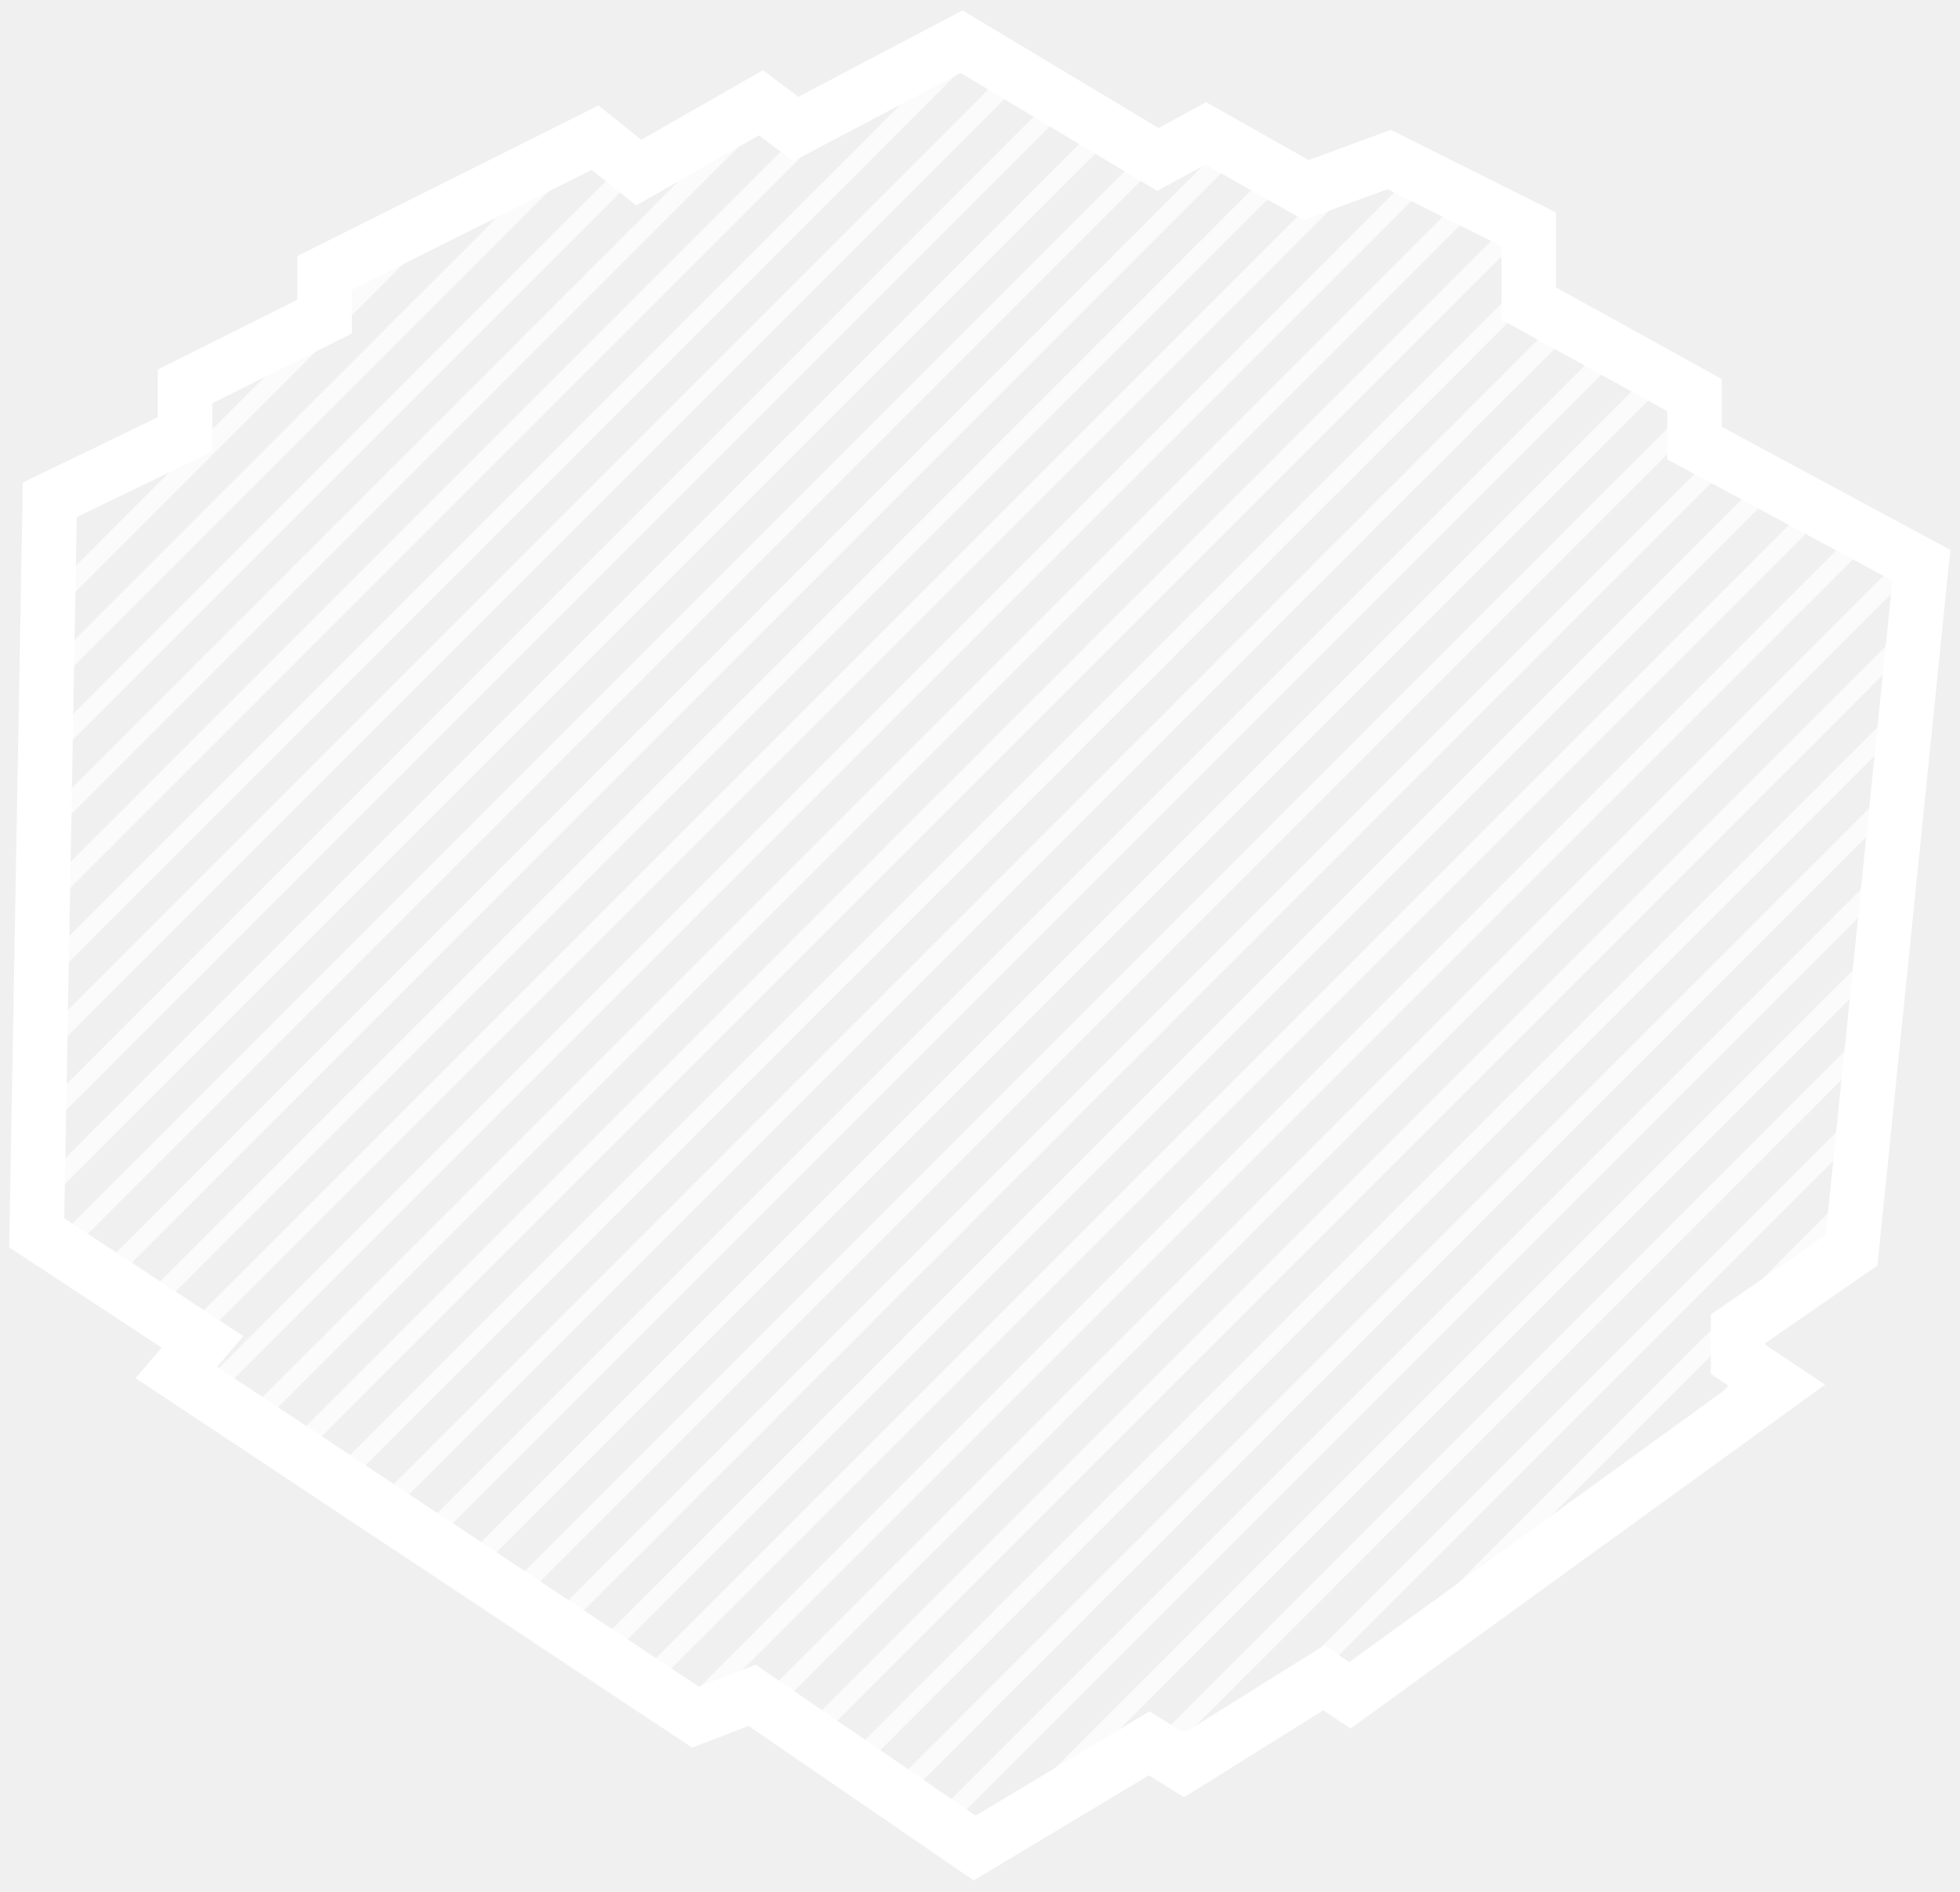
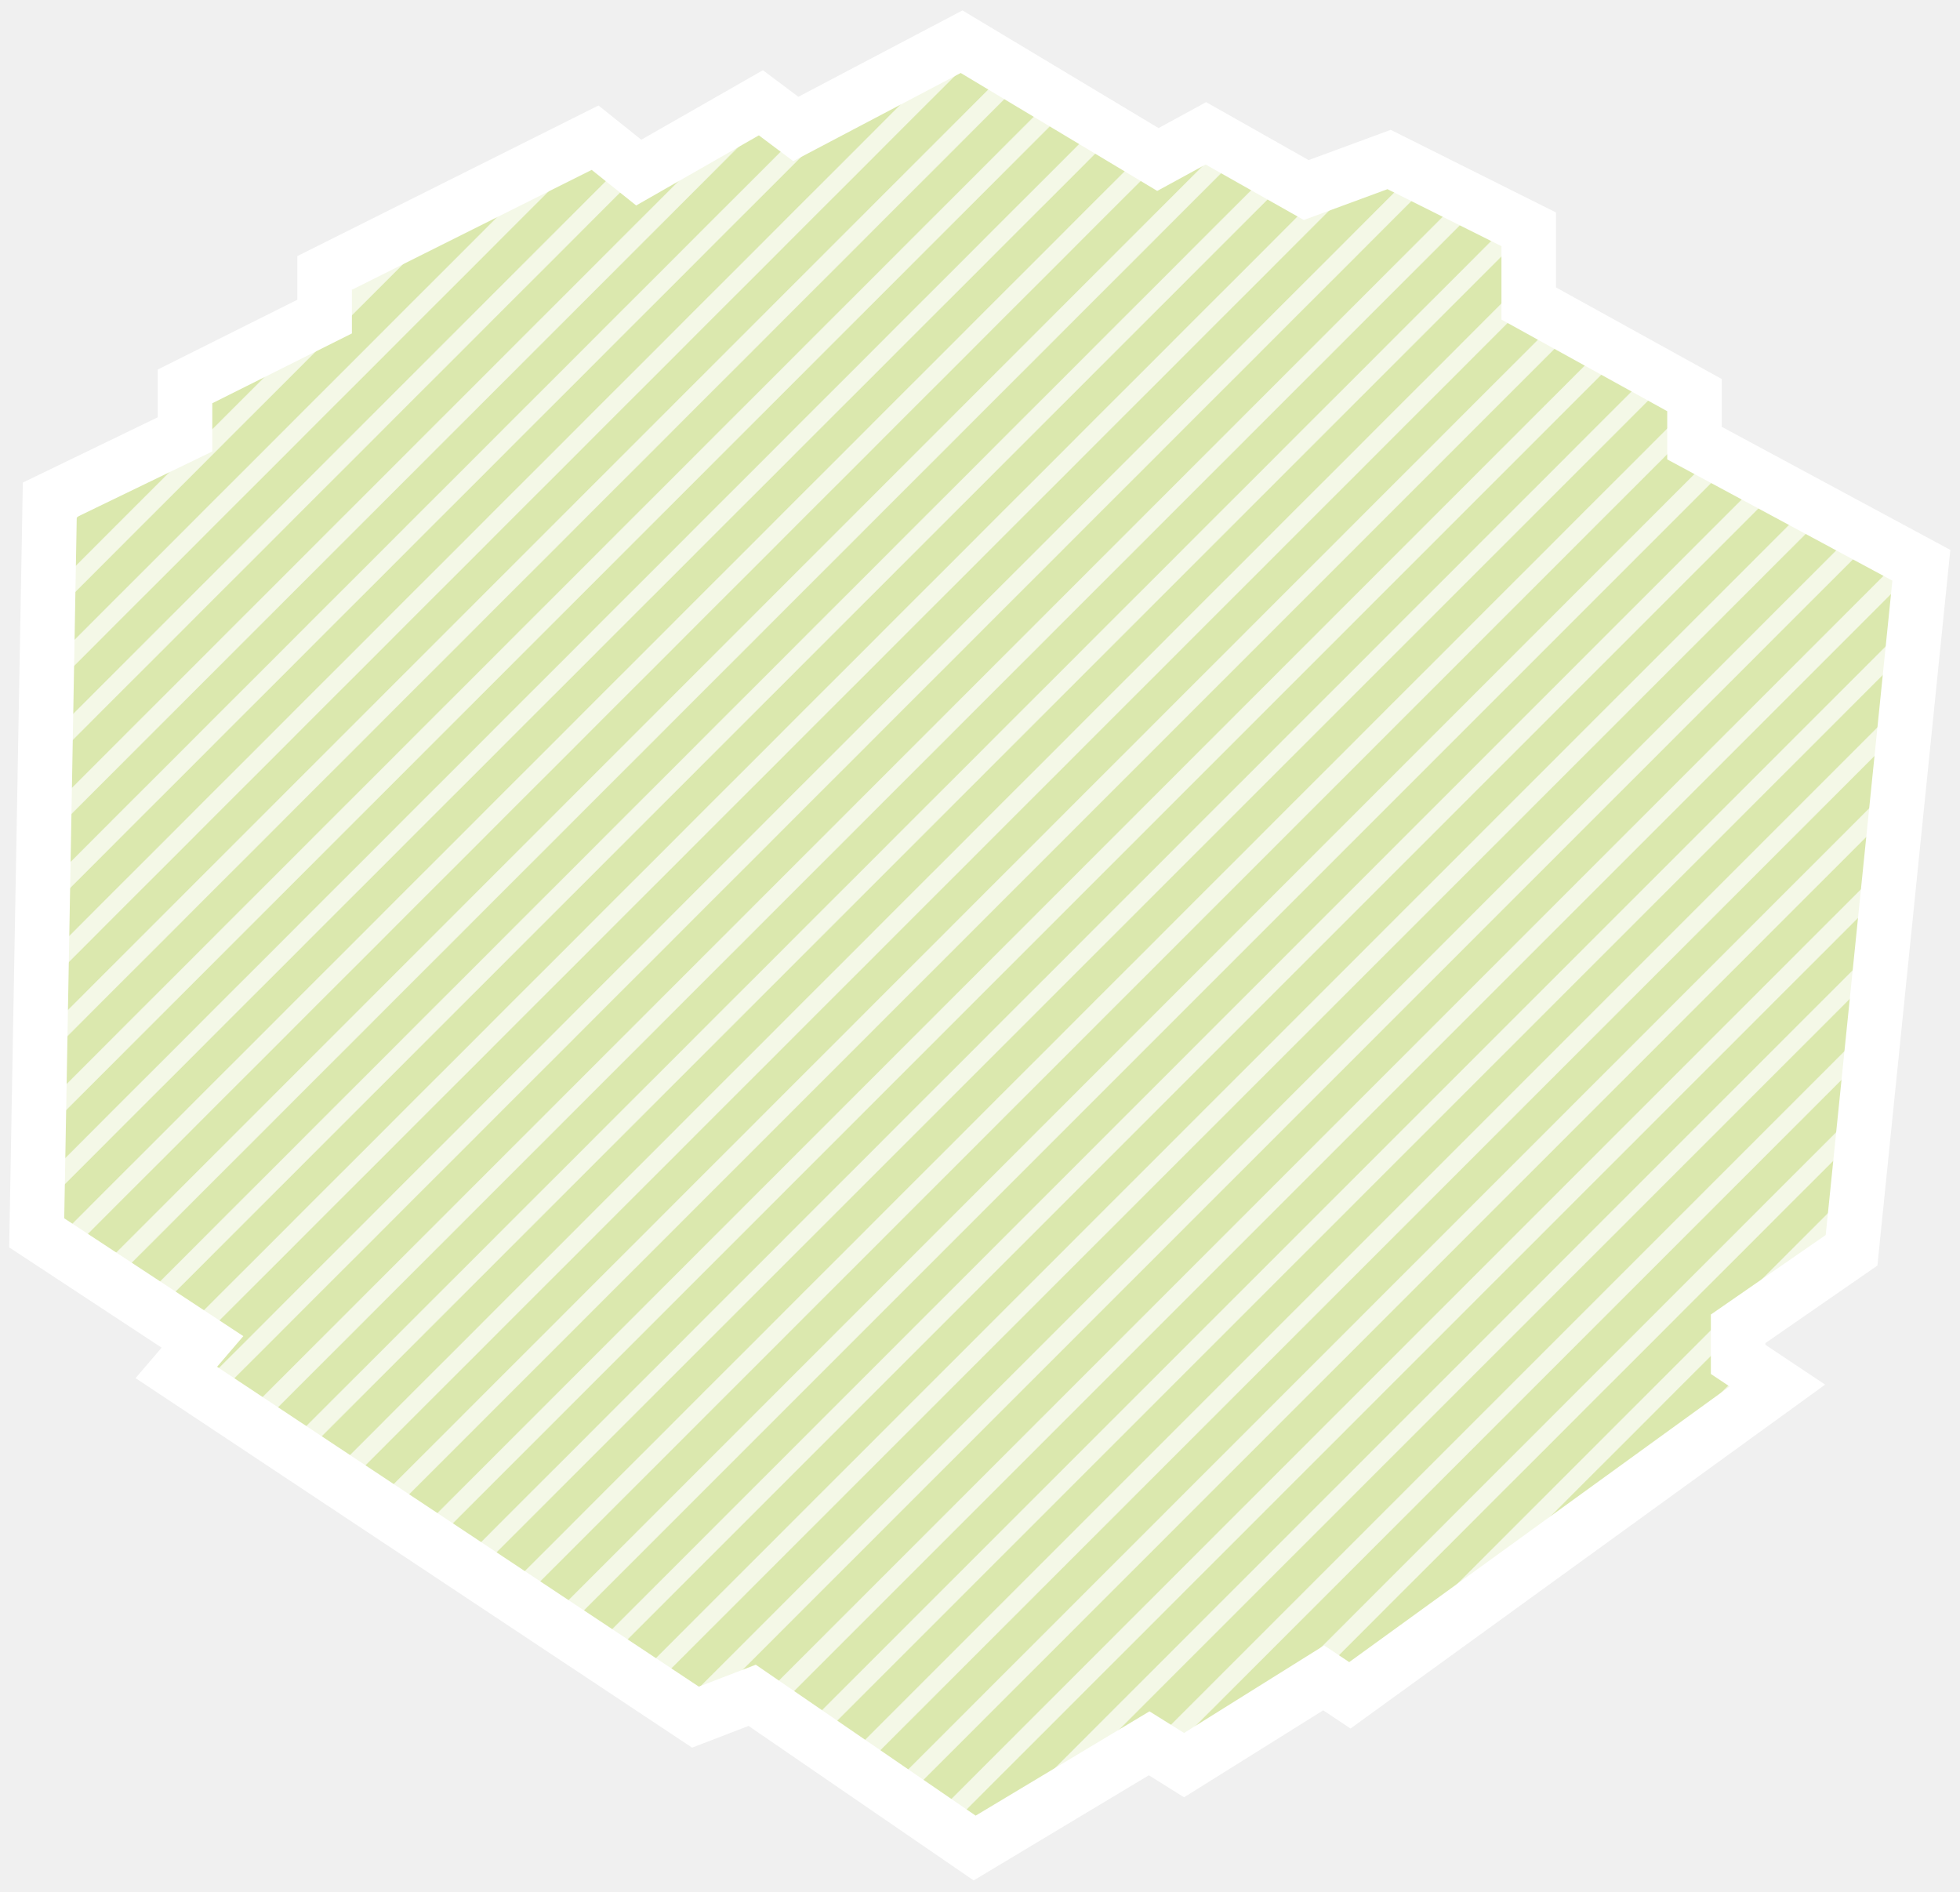
<svg xmlns="http://www.w3.org/2000/svg" version="1.1" x="0px" y="0px" viewBox="0 0 107.825 104.03" style="enable-background:new 0 0 107.825 104.03;" xml:space="preserve">
  <defs>
    <pattern id="linesPattern" patternUnits="userSpaceOnUse" width="4" height="4">
-       <rect width="4" height="4" fill="#bbdb4a" style="opacity:0.4;height:auto;overflow-x:visible;overflow-y:visible;width:auto;perspective-origin:0px 0px;-webkit-perspective-origin:0px 0px;transform-origin:0px 0px;-webkit-transform-origin:0px 0px;fill:#bbdb4a;" />
-       <path d="M 0,4 l 4,-4 M -1,1 l 2,-2 M 3,5 l 2,-2" stroke-width="1" shape-rendering="auto" stroke="#ffffff" stroke-linecap="square" style="opacity:0.7;height:auto;overflow-x:visible;overflow-y:visible;width:auto;perspective-origin:0px 0px;-webkit-perspective-origin:0px 0px;transform-origin:0px 0px;-webkit-transform-origin:0px 0px;stroke:#ffffff;stroke-linecap:square;stroke-width:1px;" />
+       <rect width="4" height="4" fill="#bbdb4a" style="opacity:0.4;overflow-x:visible;overflow-y:visible;perspective-origin:0px 0px;-webkit-perspective-origin:0px 0px;transform-origin:0px 0px;-webkit-transform-origin:0px 0px;fill:#bbdb4a;" />
+       <path d="M 0,4 l 4,-4 M -1,1 l 2,-2 M 3,5 l 2,-2" stroke-width="1" shape-rendering="auto" stroke="#ffffff" stroke-linecap="square" style="opacity:0.7;overflow-x:visible;overflow-y:visible;perspective-origin:0px 0px;-webkit-perspective-origin:0px 0px;transform-origin:0px 0px;-webkit-transform-origin:0px 0px;stroke:#ffffff;stroke-linecap:square;stroke-width:1px;" />
    </pattern>
  </defs>
  <g>
    <path style="fill-rule:evenodd;clip-rule:evenodd;fill:url(#linesPattern);stroke:#ffffff;stroke-width:3;stroke-miterlimit:10;" d="   M53.619,101.654l-12.24-8.4l-3.12,1.2l-28.56-18.96l1.44-1.68l-9.12-6l0.72-40.32l7.44-3.6v-2.64l7.68-3.84v-2.4l14.88-7.44   l2.4,1.92l6.72-3.84l1.92,1.44l9.12-4.8l10.8,6.48l2.64-1.44l5.52,3.12l4.56-1.68l7.68,3.84v4.08l9.12,5.04v2.64l12.48,6.72   l-3.84,37.68l-6.24,4.32v1.68l2.16,1.44l-23.52,17.04l-1.44-0.96l-7.68,4.8l-1.92-1.2L53.619,101.654z" />
  </g>
</svg>
